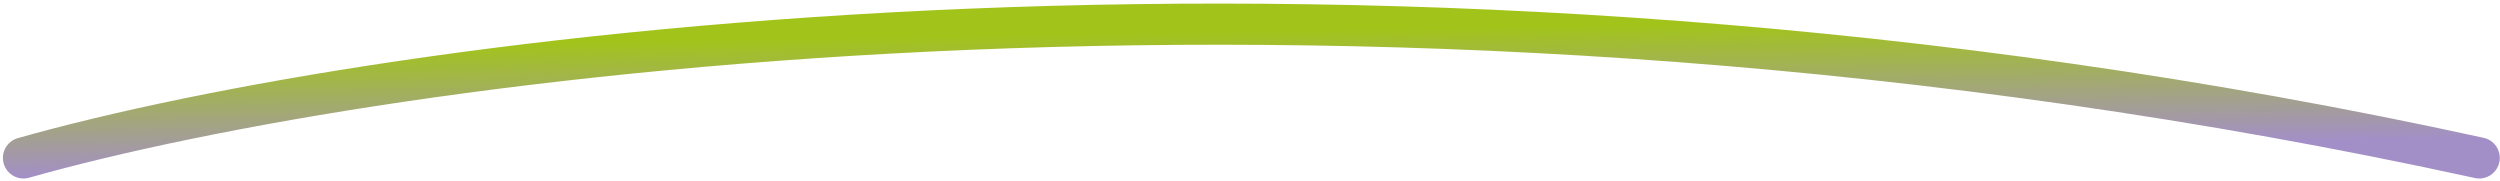
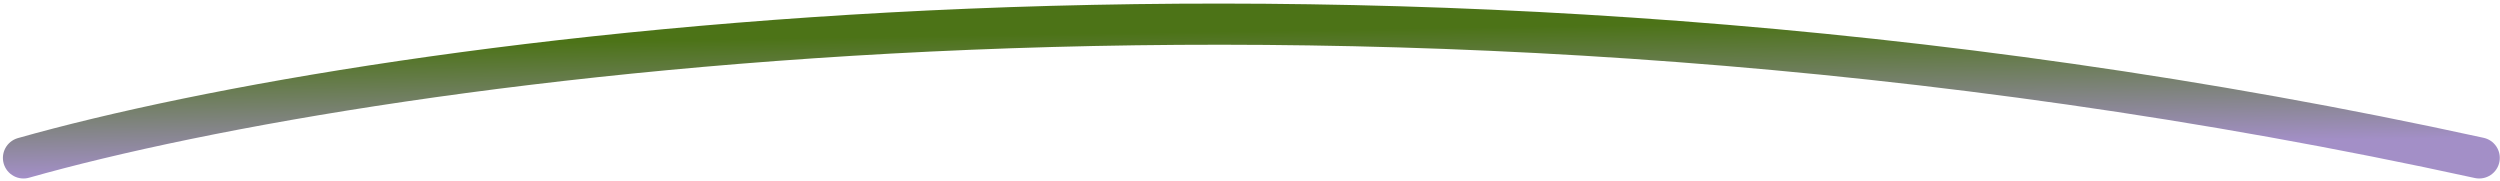
<svg xmlns="http://www.w3.org/2000/svg" width="486" height="35" viewBox="0 0 486 35" fill="none">
  <path d="M4.564 30.698C73.962 11.078 266.597 -16.391 481.959 30.698" stroke="url(#paint0_linear_46_1417)" stroke-width="8" stroke-linecap="round" />
  <defs>
    <linearGradient id="paint0_linear_46_1417" x1="115.868" y1="2.09" x2="116.438" y2="37.752" gradientUnits="userSpaceOnUse">
-       <stop offset="0.167" stop-color="#A2C41A" />
+       <stop offset="0.167" stop-color="#4C7317" />
      <stop offset="0.857" stop-color="#A38FC7" />
    </linearGradient>
  </defs>
</svg>
